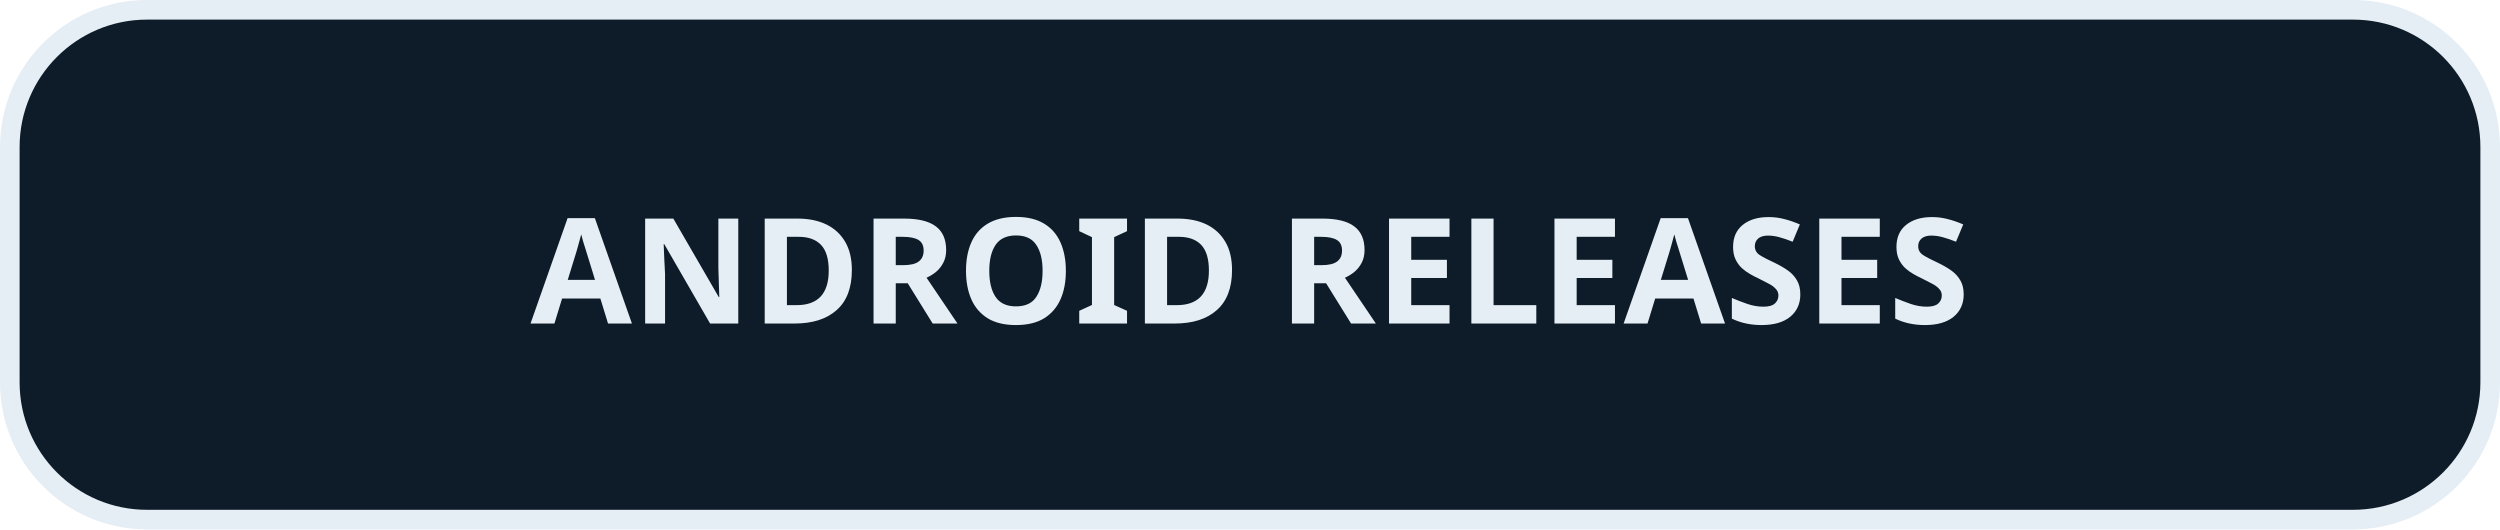
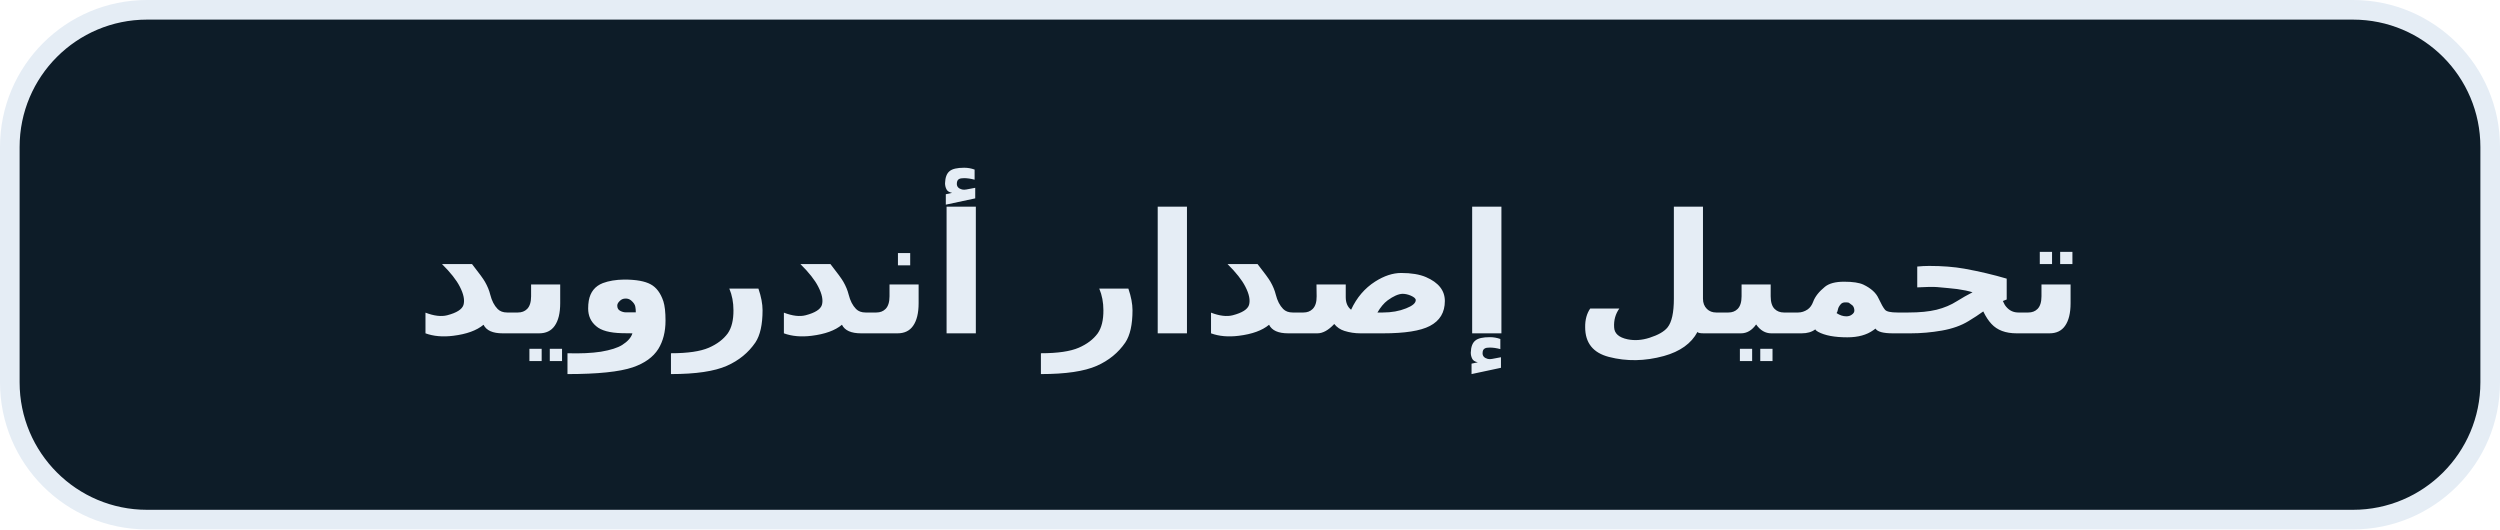
- <svg xmlns="http://www.w3.org/2000/svg" width="255" height="54">
+ <svg xmlns="http://www.w3.org/2000/svg" width="255" height="54" role="img" aria-label="تحميل إصدار أندرويد">
  <rect x="1" y="1" width="253" height="52" rx="14" fill="#0d1c28" stroke="#e5edf5" stroke-width="2" />
-   <text x="127.5" y="33" text-anchor="middle" fill="#e5edf5" font-family="sans-serif" font-size="15" font-weight="700">ANDROID RELEASES</text>
+   <text x="127.5" y="34" text-anchor="middle" fill="#e5edf5" font-family="Arial, Tahoma, sans-serif" font-size="17" font-weight="700" direction="rtl">تحميل إصدار أندرويد</text>
</svg>
